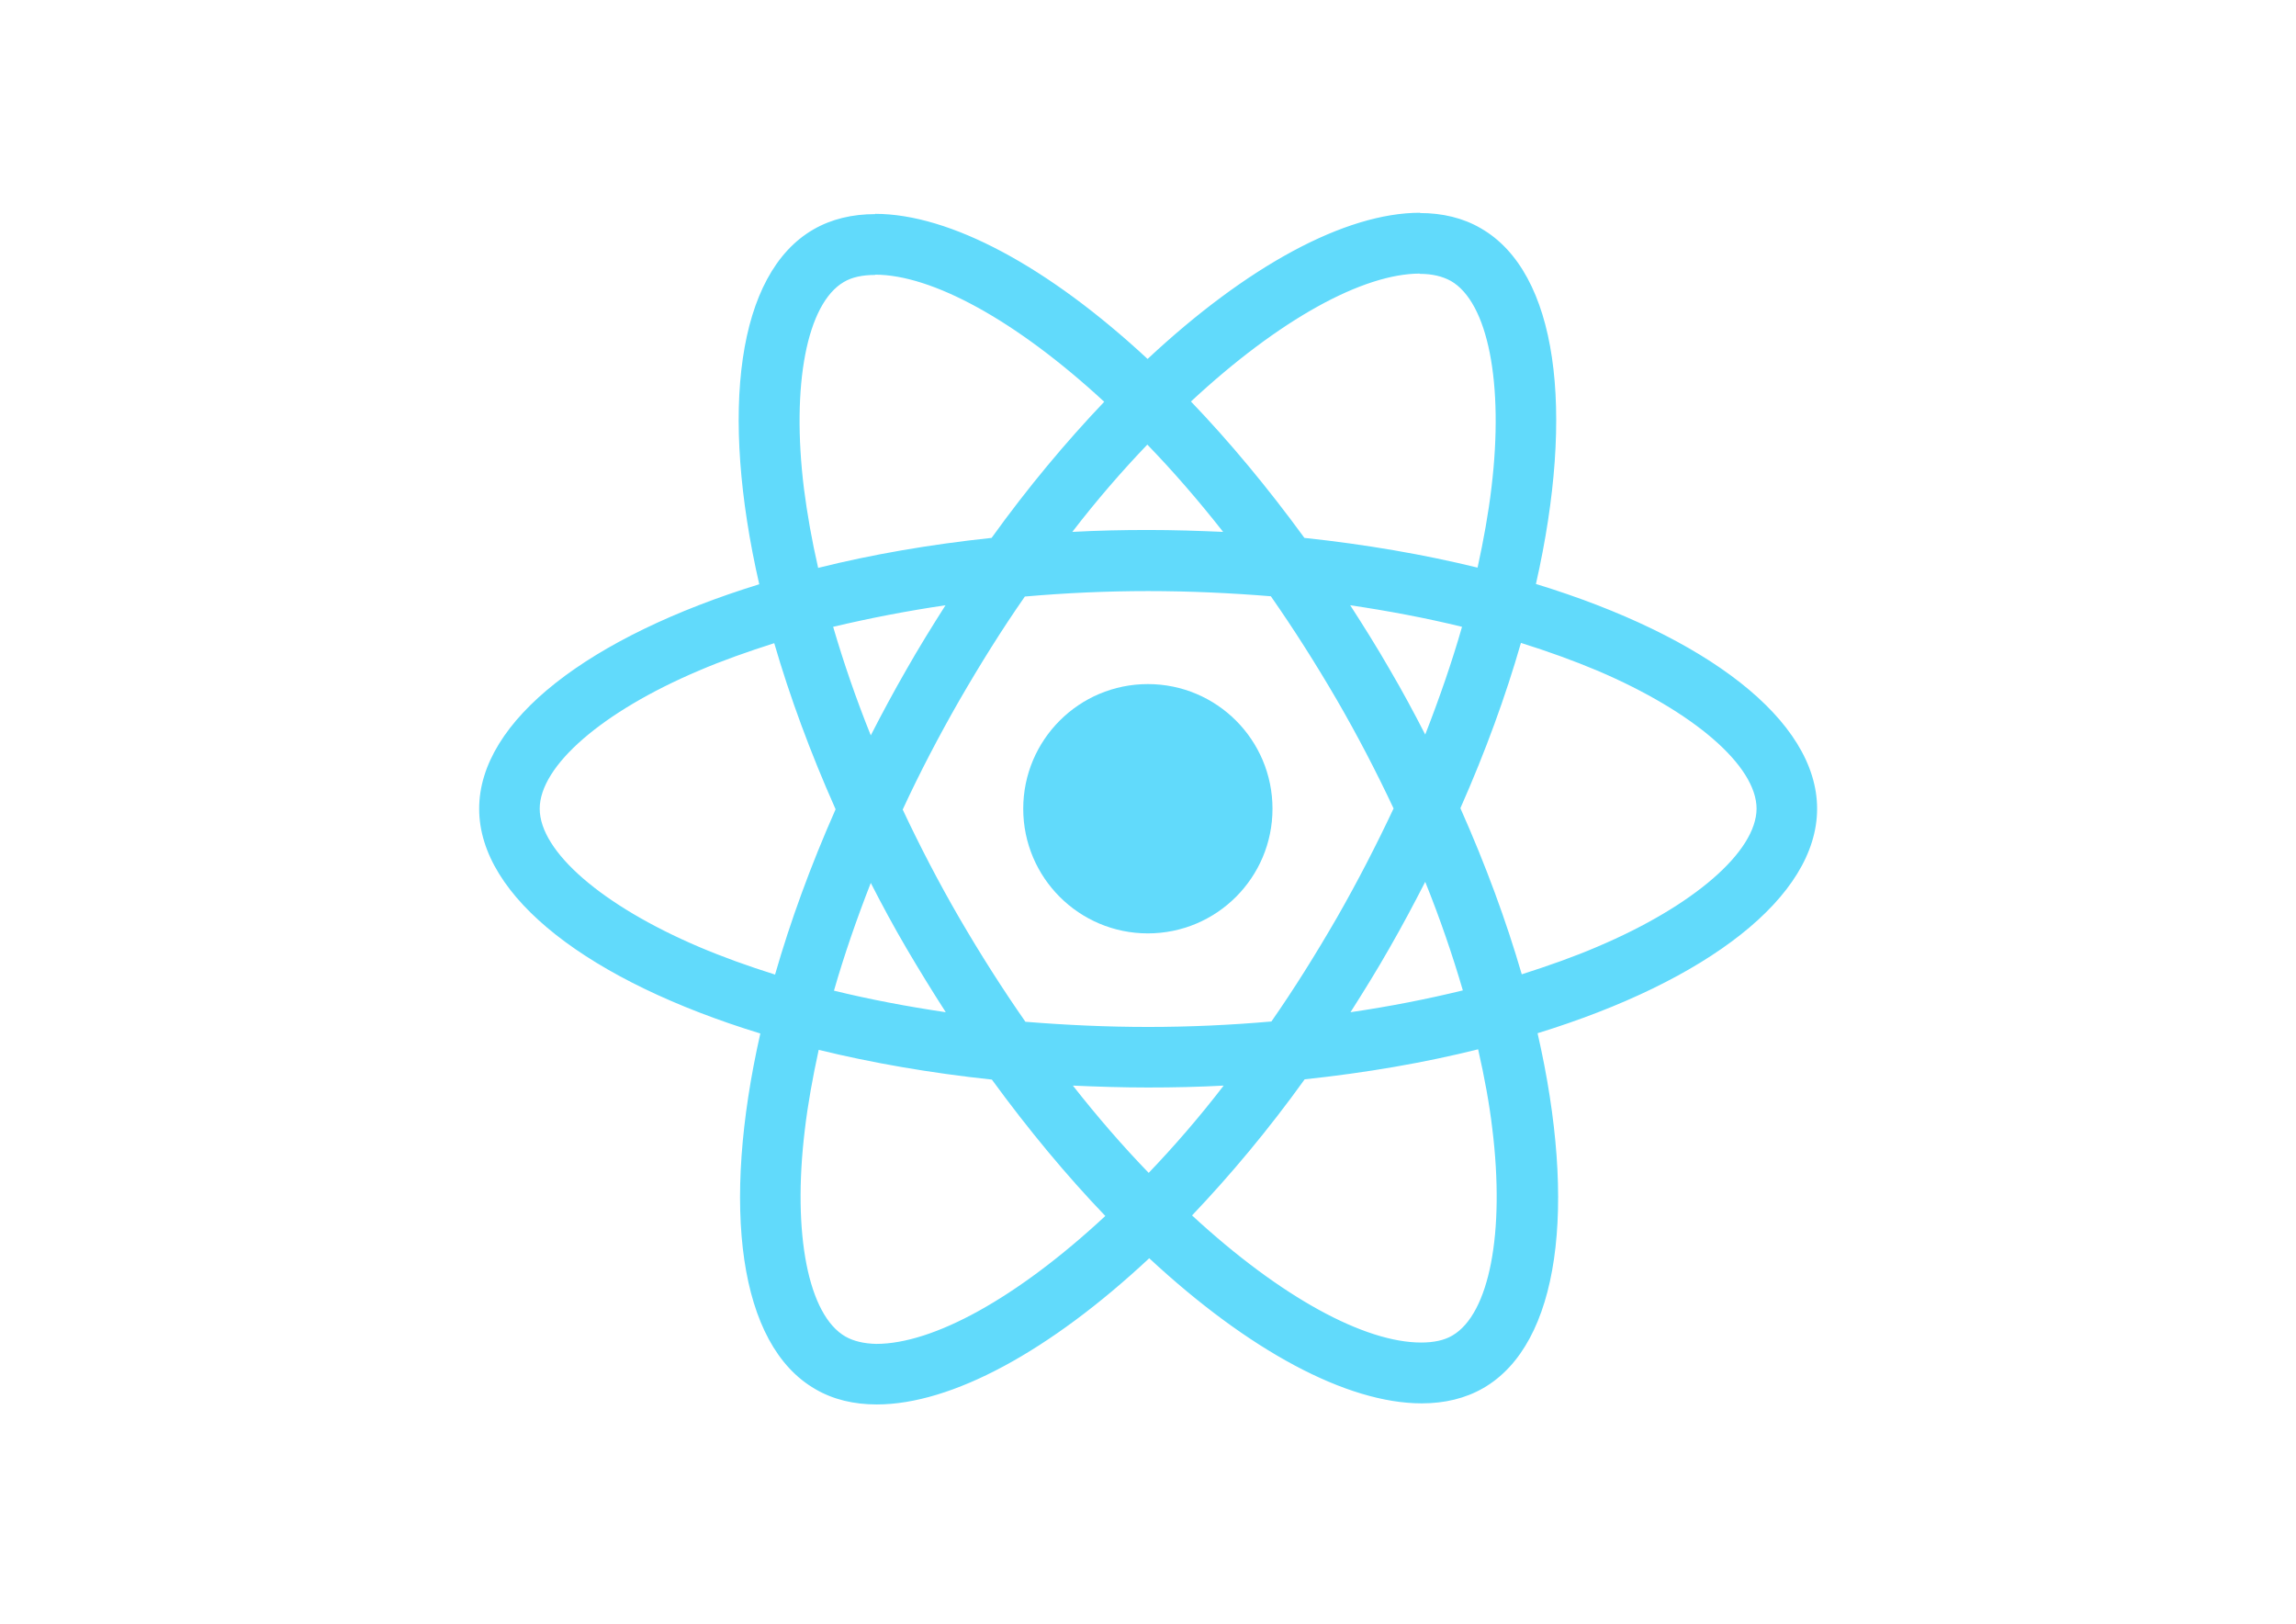
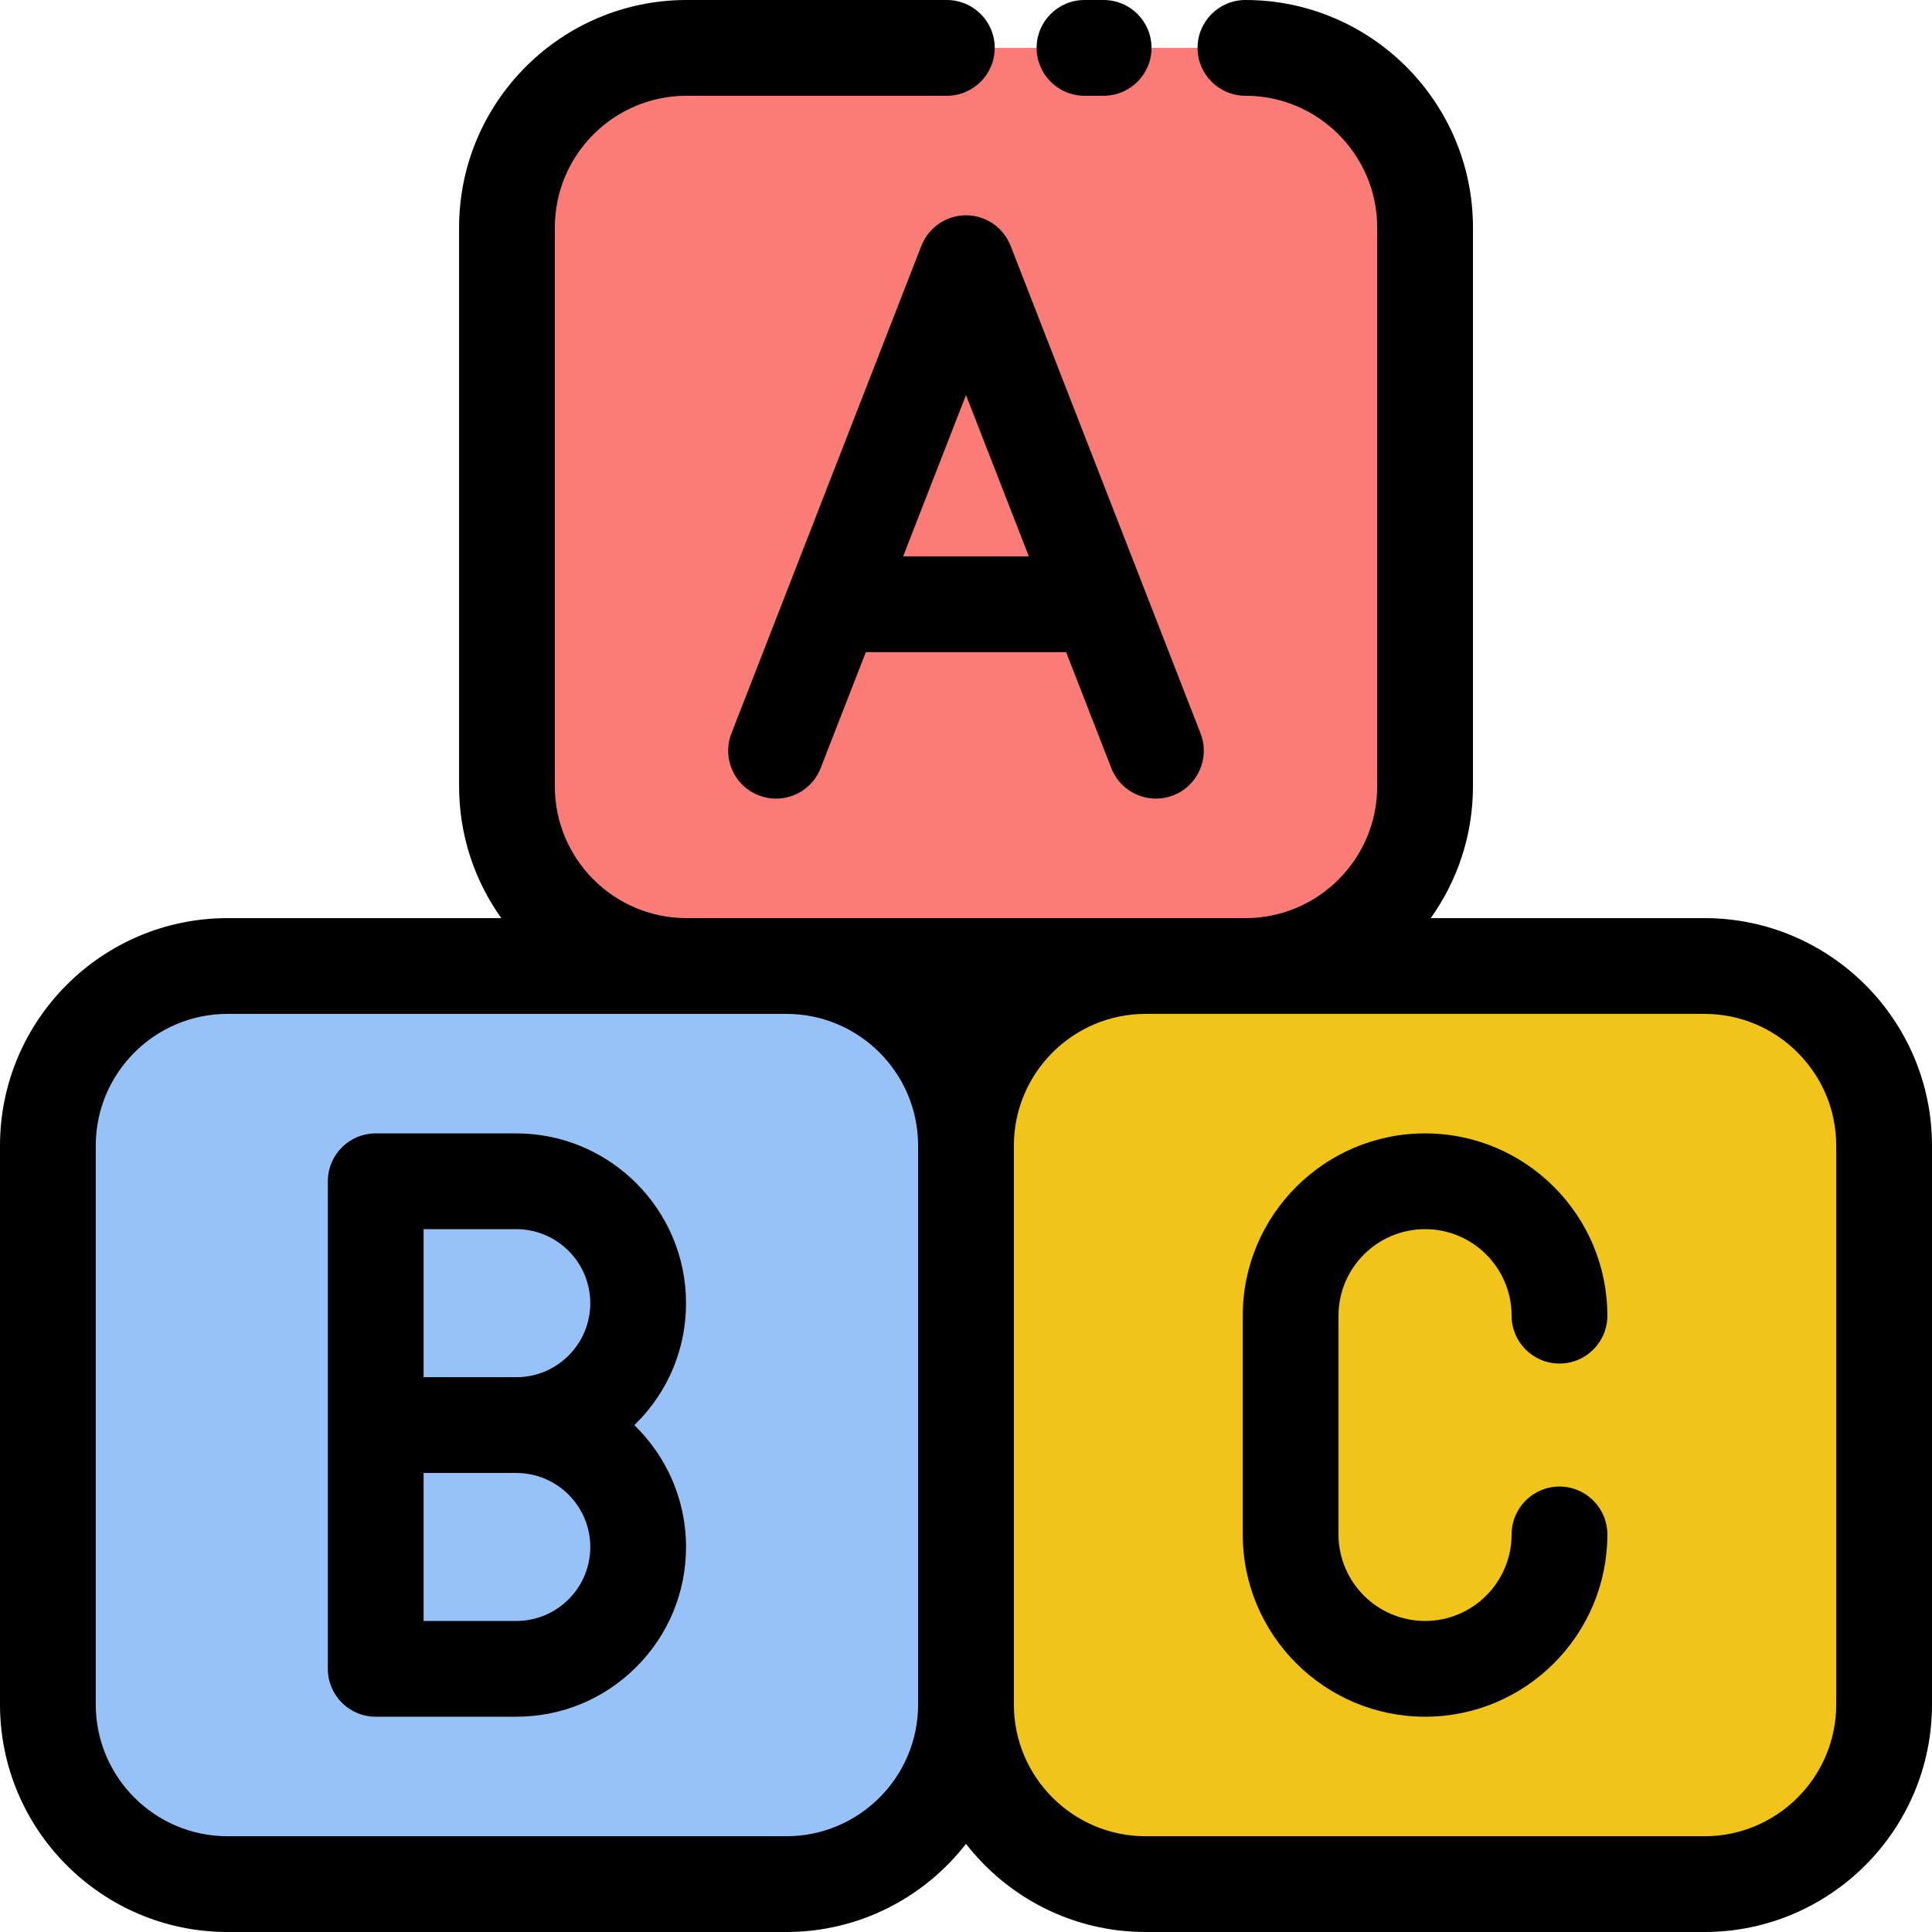
- <svg xmlns="http://www.w3.org/2000/svg" viewBox="0 0 841.9 595.3">
-   <g fill="#61DAFB">
-     <path d="M666.3 296.5c0-32.5-40.7-63.3-103.1-82.4 14.4-63.6 8-114.2-20.2-130.4-6.5-3.8-14.1-5.6-22.4-5.6v22.3c4.6 0 8.3.9 11.4 2.6 13.6 7.8 19.5 37.5 14.9 75.7-1.1 9.4-2.9 19.3-5.1 29.4-19.6-4.8-41-8.5-63.5-10.9-13.5-18.5-27.5-35.3-41.6-50 32.6-30.3 63.2-46.9 84-46.9V78c-27.5 0-63.5 19.6-99.9 53.6-36.4-33.8-72.4-53.2-99.9-53.2v22.3c20.7 0 51.4 16.5 84 46.6-14 14.7-28 31.4-41.3 49.9-22.6 2.4-44 6.1-63.6 11-2.3-10-4-19.7-5.2-29-4.7-38.2 1.1-67.9 14.6-75.8 3-1.8 6.9-2.6 11.5-2.6V78.5c-8.4 0-16 1.8-22.6 5.6-28.1 16.2-34.4 66.7-19.9 130.1-62.2 19.2-102.7 49.9-102.7 82.3 0 32.5 40.7 63.3 103.1 82.4-14.4 63.6-8 114.2 20.2 130.4 6.5 3.8 14.1 5.6 22.5 5.6 27.5 0 63.5-19.6 99.9-53.6 36.4 33.8 72.4 53.2 99.9 53.2 8.4 0 16-1.8 22.6-5.6 28.1-16.2 34.4-66.7 19.9-130.1 62-19.1 102.5-49.9 102.5-82.3zm-130.2-66.7c-3.7 12.9-8.3 26.2-13.5 39.5-4.1-8-8.4-16-13.1-24-4.6-8-9.5-15.8-14.4-23.4 14.2 2.1 27.9 4.7 41 7.9zm-45.8 106.5c-7.8 13.5-15.8 26.3-24.1 38.2-14.9 1.3-30 2-45.2 2-15.1 0-30.2-.7-45-1.9-8.3-11.9-16.4-24.6-24.2-38-7.6-13.1-14.5-26.4-20.8-39.8 6.2-13.4 13.2-26.8 20.7-39.9 7.8-13.5 15.8-26.3 24.1-38.2 14.9-1.3 30-2 45.2-2 15.1 0 30.2.7 45 1.9 8.3 11.9 16.4 24.6 24.2 38 7.6 13.1 14.5 26.4 20.8 39.8-6.3 13.4-13.2 26.8-20.7 39.9zm32.3-13c5.4 13.4 10 26.8 13.8 39.8-13.1 3.2-26.9 5.9-41.2 8 4.9-7.7 9.8-15.6 14.4-23.7 4.6-8 8.9-16.1 13-24.1zM421.2 430c-9.3-9.6-18.6-20.3-27.8-32 9 .4 18.2.7 27.5.7 9.4 0 18.7-.2 27.8-.7-9 11.7-18.3 22.4-27.5 32zm-74.4-58.9c-14.2-2.1-27.9-4.7-41-7.9 3.7-12.9 8.3-26.2 13.5-39.5 4.1 8 8.4 16 13.1 24 4.7 8 9.5 15.8 14.4 23.4zM420.7 163c9.3 9.6 18.6 20.3 27.8 32-9-.4-18.2-.7-27.5-.7-9.4 0-18.7.2-27.8.7 9-11.7 18.3-22.4 27.5-32zm-74 58.9c-4.9 7.7-9.8 15.6-14.4 23.7-4.6 8-8.9 16-13 24-5.4-13.4-10-26.8-13.8-39.8 13.1-3.1 26.9-5.8 41.2-7.9zm-90.5 125.2c-35.4-15.1-58.3-34.9-58.3-50.6 0-15.7 22.9-35.6 58.3-50.6 8.6-3.7 18-7 27.7-10.1 5.7 19.6 13.2 40 22.5 60.9-9.2 20.8-16.6 41.1-22.2 60.6-9.9-3.1-19.3-6.5-28-10.2zM310 490c-13.6-7.8-19.5-37.5-14.9-75.7 1.1-9.4 2.9-19.3 5.1-29.4 19.6 4.8 41 8.5 63.5 10.9 13.5 18.5 27.5 35.3 41.6 50-32.6 30.3-63.2 46.9-84 46.9-4.5-.1-8.3-1-11.3-2.7zm237.2-76.2c4.7 38.2-1.1 67.9-14.6 75.8-3 1.8-6.9 2.6-11.5 2.6-20.7 0-51.4-16.5-84-46.6 14-14.7 28-31.4 41.3-49.9 22.6-2.4 44-6.1 63.6-11 2.3 10.1 4.1 19.8 5.2 29.1zm38.5-66.7c-8.6 3.7-18 7-27.7 10.1-5.7-19.6-13.2-40-22.5-60.9 9.2-20.8 16.6-41.1 22.2-60.6 9.9 3.1 19.3 6.5 28.1 10.2 35.4 15.1 58.3 34.9 58.3 50.6-.1 15.7-23 35.6-58.4 50.6zM320.8 78.4z" />
-     <circle cx="420.9" cy="296.5" r="45.7" />
-     <path d="M520.5 78.1z" />
+ <svg xmlns="http://www.w3.org/2000/svg" version="1.1" id="Layer_1" x="0px" y="0px" viewBox="0 0 512 512" style="enable-background:new 0 0 512 512;" xml:space="preserve">
+   <path style="fill:#F0C419;" d="M499.311,303.609v148.093c0,26.292-21.317,47.609-47.609,47.609H303.596  c-26.292,0-47.596-21.317-47.596-47.609V303.609C256,277.317,277.305,256,303.596,256h26.457h121.649  C477.994,256,499.311,277.317,499.311,303.609z" />
+   <path style="fill:#FB7B76;" d="M377.662,60.298v148.093c0,26.292-21.317,47.609-47.609,47.609h-26.457h-95.205h-26.444  c-26.292,0-47.596-21.317-47.596-47.609V60.298c0-26.292,21.305-47.609,47.596-47.609h148.106  C356.344,12.689,377.662,34.006,377.662,60.298z" />
+   <g>
+     <path style="fill:#97C2F7;" d="M256,303.609v148.093c0,26.292-21.317,47.609-47.609,47.609H60.298   c-26.292,0-47.609-21.317-47.609-47.609V303.609c0-26.292,21.317-47.609,47.609-47.609h121.649h26.444   C234.683,256,256,277.317,256,303.609z M169.119,345.356c0-17.841-14.465-32.306-32.306-32.306H99.57v64.612v64.6h37.242   c8.92,0,16.991-3.616,22.84-9.466c5.85-5.837,9.466-13.92,9.466-22.84c0-17.841-14.465-32.293-32.306-32.293   c8.92,0,16.991-3.616,22.84-9.466C165.502,362.346,169.119,354.276,169.119,345.356z" />
+     <path style="fill:#97C2F7;" d="M136.813,313.05c17.841,0,32.306,14.465,32.306,32.306c0,8.92-3.616,16.991-9.466,22.84   c-5.85,5.85-13.92,9.466-22.84,9.466H99.57V313.05H136.813z" />
+     <path style="fill:#97C2F7;" d="M136.813,377.662c17.841,0,32.306,14.453,32.306,32.293c0,8.92-3.616,17.003-9.466,22.84   c-5.85,5.85-13.92,9.466-22.84,9.466H99.57v-64.6H136.813z" />
  </g>
+   <path d="M60.298,512h148.093c19.338,0,36.566-9.16,47.608-23.359C267.038,502.839,284.262,512,303.596,512h148.106  C484.951,512,512,484.951,512,451.702V303.609c0-33.249-27.049-60.298-60.298-60.298h-72.539  c7.032-9.862,11.188-21.911,11.188-34.92V60.298C390.351,27.049,363.302,0,330.053,0c-7.008,0-12.689,5.681-12.689,12.689  s5.681,12.689,12.689,12.689c19.255,0,34.92,15.665,34.92,34.92v148.093c0,19.256-15.665,34.92-34.92,34.92H181.947  c-19.248,0-34.907-15.665-34.907-34.92V60.298c0-19.256,15.659-34.92,34.907-34.92h68.977c7.008,0,12.689-5.681,12.689-12.689  S257.933,0,250.924,0h-68.977c-33.241,0-60.285,27.049-60.285,60.298v148.093c0,13.009,4.154,25.058,11.185,34.92H60.298  C27.049,243.311,0,270.36,0,303.609v148.093C0,484.951,27.049,512,60.298,512z M486.622,303.609v148.093  c0,19.255-15.665,34.92-34.92,34.92H303.596c-19.248,0-34.907-15.665-34.907-34.92V303.609c0-19.256,15.659-34.92,34.907-34.92  h26.457h121.649C470.958,268.689,486.622,284.354,486.622,303.609z M25.378,303.609c0-19.256,15.665-34.92,34.92-34.92h121.649  h26.444c19.256,0,34.92,15.665,34.92,34.92v148.093c0,19.255-15.665,34.92-34.92,34.92H60.298c-19.256,0-34.92-15.665-34.92-34.92  V303.609z" />
+   <path d="M287.405,25.378h5.076c7.008,0,12.689-5.681,12.689-12.689S299.489,0,292.481,0h-5.076c-7.008,0-12.689,5.681-12.689,12.689  S280.397,25.378,287.405,25.378z" />
+   <path d="M264.512,60.342c-0.148-0.133-0.294-0.269-0.448-0.395c-0.166-0.137-0.34-0.265-0.514-0.393  c-0.159-0.117-0.315-0.233-0.478-0.344c-0.175-0.117-0.357-0.226-0.538-0.335c-0.179-0.107-0.358-0.213-0.541-0.312  c-0.173-0.093-0.35-0.178-0.529-0.263c-0.208-0.099-0.416-0.194-0.629-0.283c-0.077-0.032-0.15-0.072-0.228-0.103  c-0.098-0.038-0.197-0.062-0.294-0.098c-0.22-0.08-0.44-0.154-0.664-0.221c-0.185-0.056-0.371-0.108-0.557-0.155  c-0.212-0.053-0.425-0.1-0.641-0.143c-0.198-0.039-0.396-0.075-0.594-0.104c-0.208-0.03-0.416-0.055-0.626-0.076  c-0.204-0.02-0.407-0.037-0.61-0.047c-0.208-0.01-0.416-0.013-0.626-0.013c-0.204,0-0.407,0.003-0.61,0.013  c-0.208,0.01-0.416,0.028-0.626,0.048c-0.204,0.02-0.409,0.043-0.612,0.074c-0.202,0.03-0.404,0.066-0.605,0.107  c-0.212,0.042-0.421,0.089-0.631,0.141c-0.188,0.047-0.376,0.099-0.562,0.156c-0.223,0.067-0.443,0.141-0.662,0.221  c-0.098,0.036-0.197,0.06-0.294,0.098c-0.079,0.03-0.151,0.07-0.228,0.103c-0.213,0.088-0.423,0.184-0.631,0.283  c-0.178,0.085-0.355,0.17-0.528,0.263c-0.184,0.099-0.363,0.204-0.542,0.312c-0.181,0.109-0.363,0.218-0.538,0.335  c-0.162,0.109-0.32,0.226-0.477,0.344c-0.174,0.129-0.348,0.256-0.514,0.393c-0.154,0.126-0.301,0.261-0.448,0.395  c-0.155,0.141-0.311,0.279-0.458,0.426c-0.148,0.148-0.289,0.306-0.431,0.463c-0.132,0.146-0.264,0.289-0.388,0.442  c-0.14,0.169-0.269,0.346-0.4,0.523c-0.114,0.155-0.23,0.308-0.336,0.468c-0.119,0.178-0.23,0.362-0.34,0.547  c-0.105,0.176-0.211,0.351-0.307,0.532c-0.094,0.176-0.181,0.357-0.268,0.538c-0.098,0.204-0.19,0.409-0.278,0.618  c-0.033,0.08-0.074,0.154-0.105,0.235l-50.337,129.212c-2.544,6.53,0.688,13.886,7.217,16.43c1.514,0.59,3.071,0.869,4.602,0.869  c5.077,0,9.872-3.069,11.826-8.087l11.972-30.733h53.082l11.972,30.733c1.954,5.017,6.748,8.087,11.826,8.087  c1.532,0,3.09-0.279,4.602-0.869c6.53-2.544,9.762-9.9,7.217-16.43L267.819,65.134c-0.032-0.081-0.072-0.155-0.105-0.235  c-0.086-0.208-0.18-0.414-0.277-0.617c-0.086-0.183-0.174-0.363-0.268-0.539c-0.096-0.18-0.2-0.355-0.306-0.53  c-0.11-0.185-0.222-0.371-0.341-0.548c-0.107-0.16-0.222-0.313-0.336-0.468c-0.131-0.176-0.261-0.354-0.4-0.523  c-0.124-0.151-0.256-0.294-0.388-0.44c-0.142-0.157-0.283-0.315-0.433-0.464C264.821,60.622,264.667,60.482,264.512,60.342z   M239.346,147.446L256,104.694l16.654,42.752H239.346z" />
+   <path d="M99.57,454.95h37.242c12.014,0,23.312-4.681,31.802-13.172c8.508-8.489,13.193-19.79,13.193-31.823  c0-12.657-5.265-24.103-13.71-32.285c0.175-0.169,0.355-0.33,0.527-0.502c8.502-8.5,13.183-19.799,13.183-31.813  c0-24.811-20.184-44.995-44.995-44.995H99.57c-7.008,0-12.689,5.681-12.689,12.689v64.612v64.6  C86.881,449.27,92.562,454.95,99.57,454.95z M156.43,409.955c0,5.243-2.038,10.165-5.749,13.868  c-3.708,3.708-8.632,5.749-13.868,5.749h-24.553v-39.222h24.553C147.629,390.351,156.43,399.146,156.43,409.955z M136.813,325.739  c10.816,0,19.617,8.801,19.617,19.617c0,5.235-2.042,10.16-5.749,13.868c-3.708,3.708-8.632,5.749-13.868,5.749h-24.553v-39.234  L136.813,325.739L136.813,325.739z" />
+   <path d="M329.342,406.643c0,26.637,21.677,48.307,48.32,48.307c26.637,0,48.307-21.67,48.307-48.307  c0-7.008-5.681-12.689-12.689-12.689c-7.008,0-12.689,5.681-12.689,12.689c0,12.643-10.286,22.929-22.929,22.929  c-12.65,0-22.942-10.286-22.942-22.929v-57.976c0-12.643,10.292-22.929,22.942-22.929c12.643,0,22.929,10.286,22.929,22.929  c0,7.008,5.681,12.689,12.689,12.689c7.008,0,12.689-5.681,12.689-12.689c0-26.637-21.67-48.307-48.307-48.307  c-26.644,0-48.32,21.67-48.32,48.307V406.643z" />
+   <g>
+ </g>
+   <g>
+ </g>
+   <g>
+ </g>
+   <g>
+ </g>
+   <g>
+ </g>
+   <g>
+ </g>
+   <g>
+ </g>
+   <g>
+ </g>
+   <g>
+ </g>
+   <g>
+ </g>
+   <g>
+ </g>
+   <g>
+ </g>
+   <g>
+ </g>
+   <g>
+ </g>
+   <g>
+ </g>
</svg>
